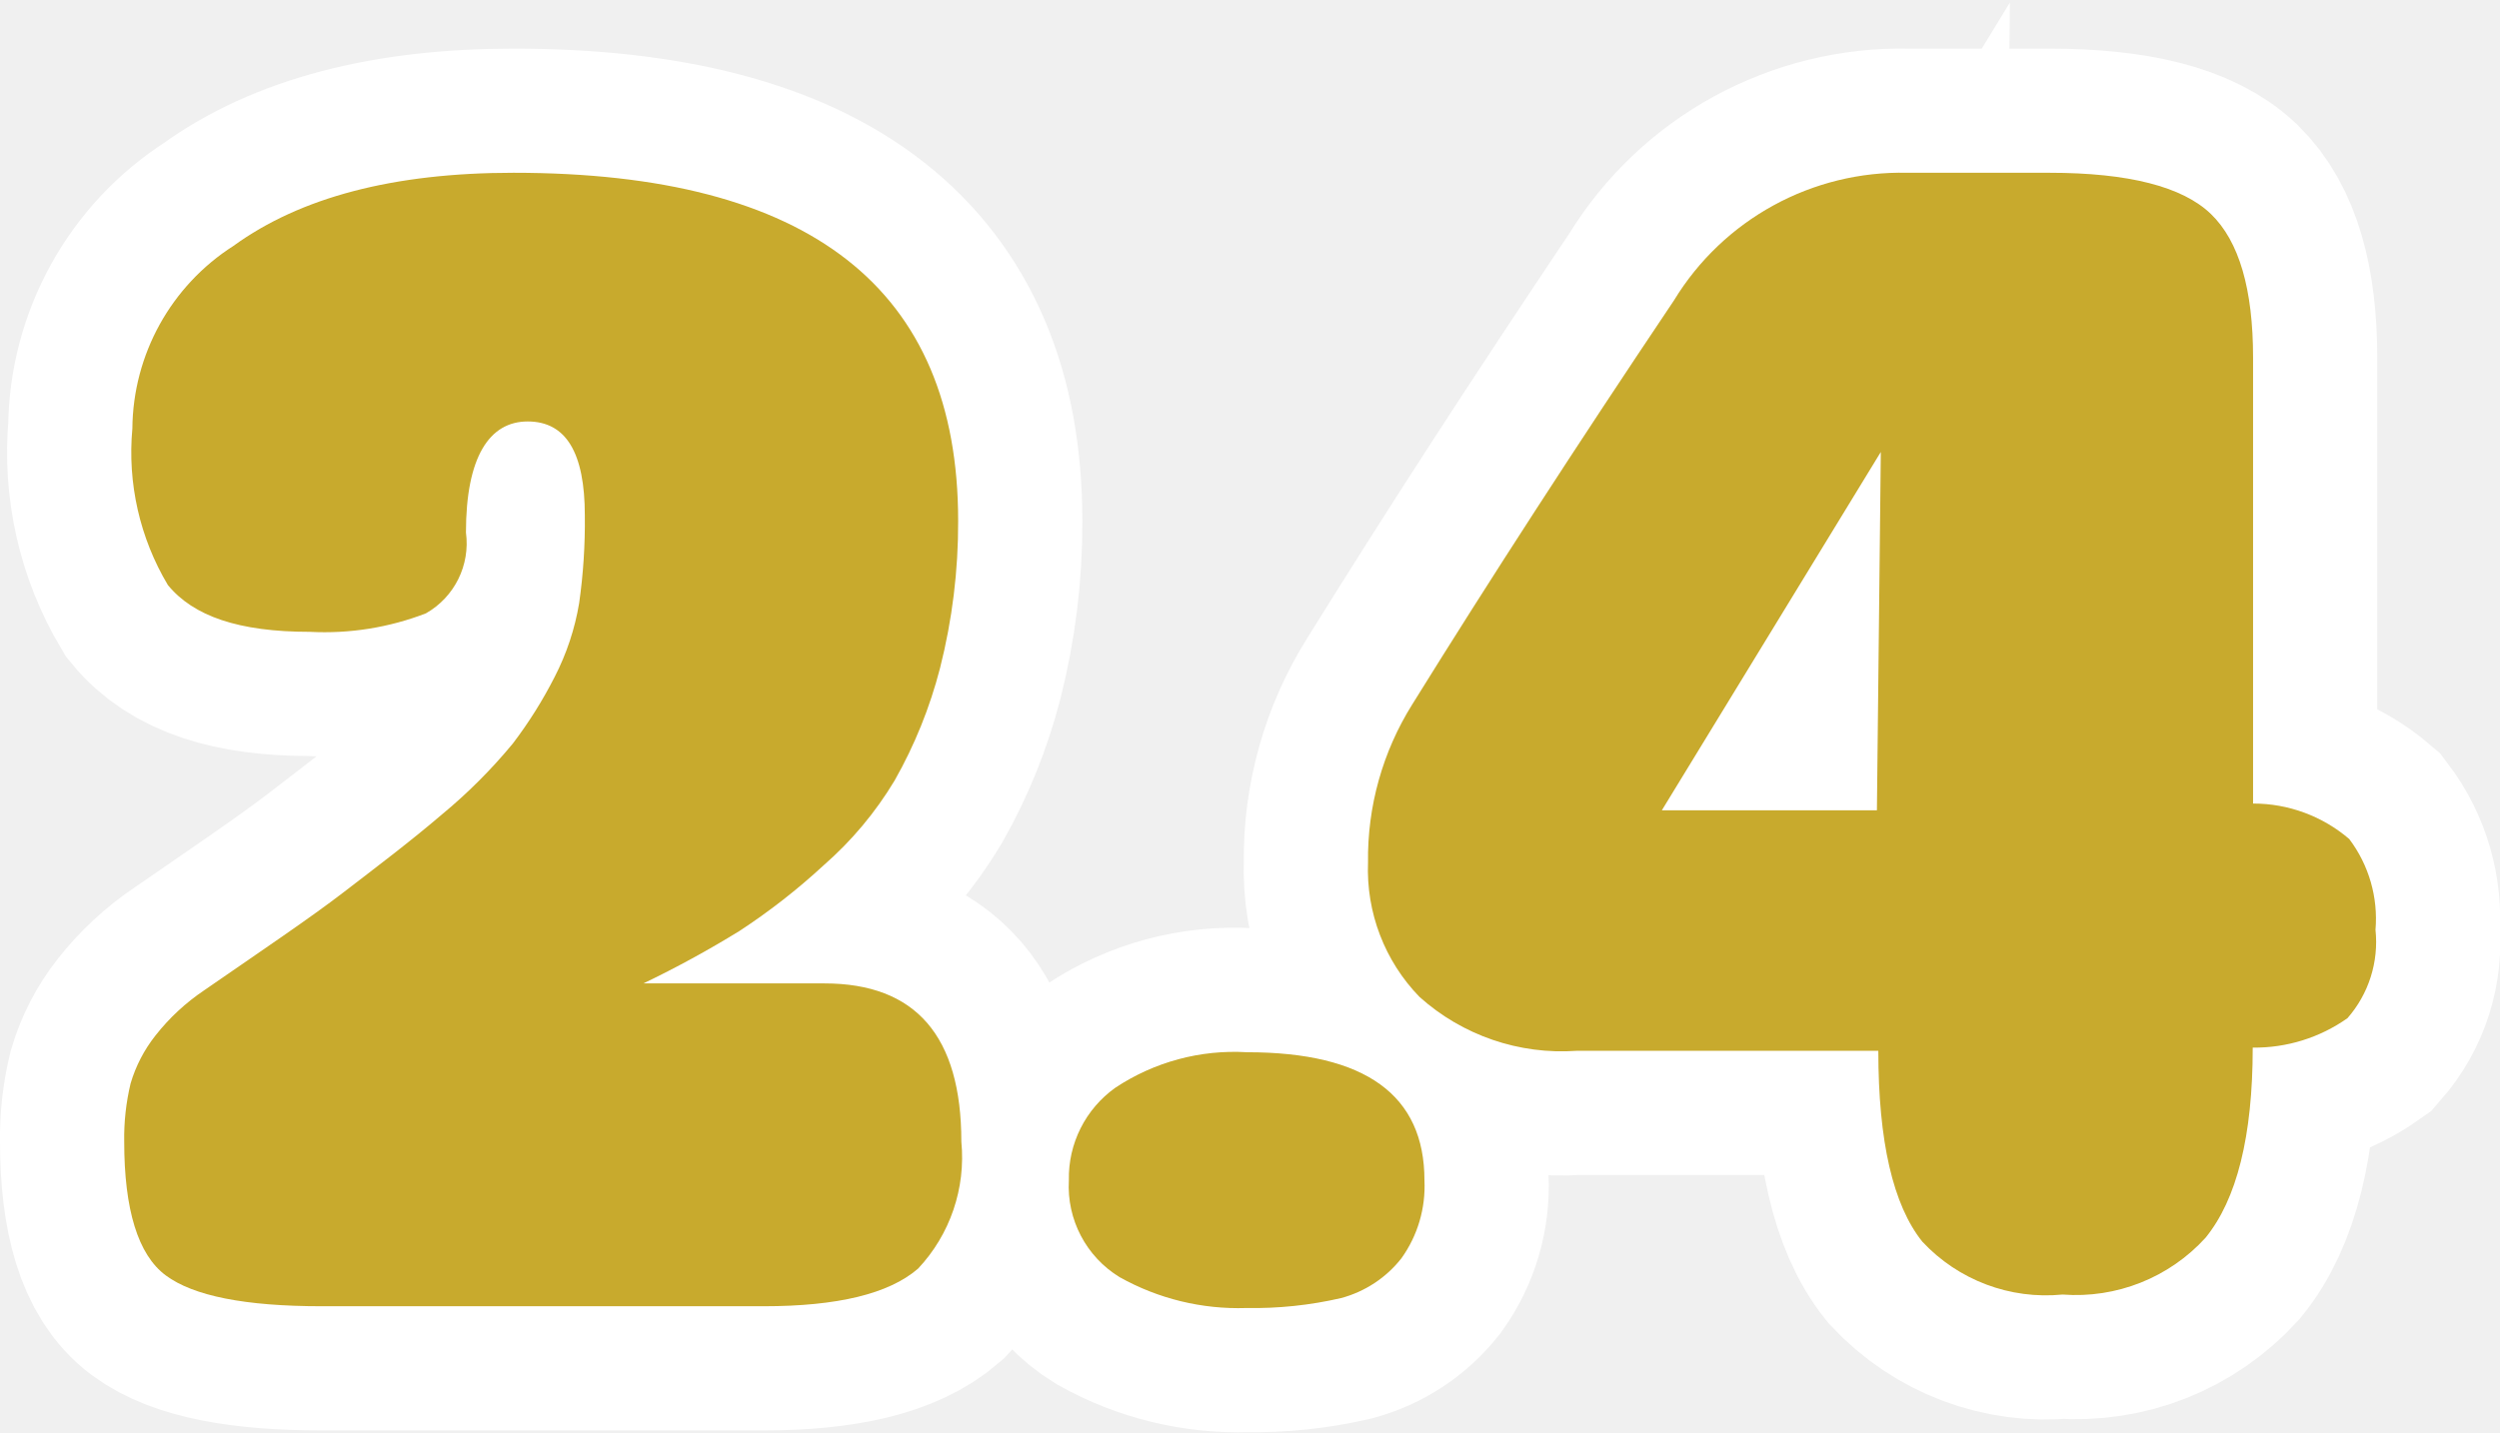
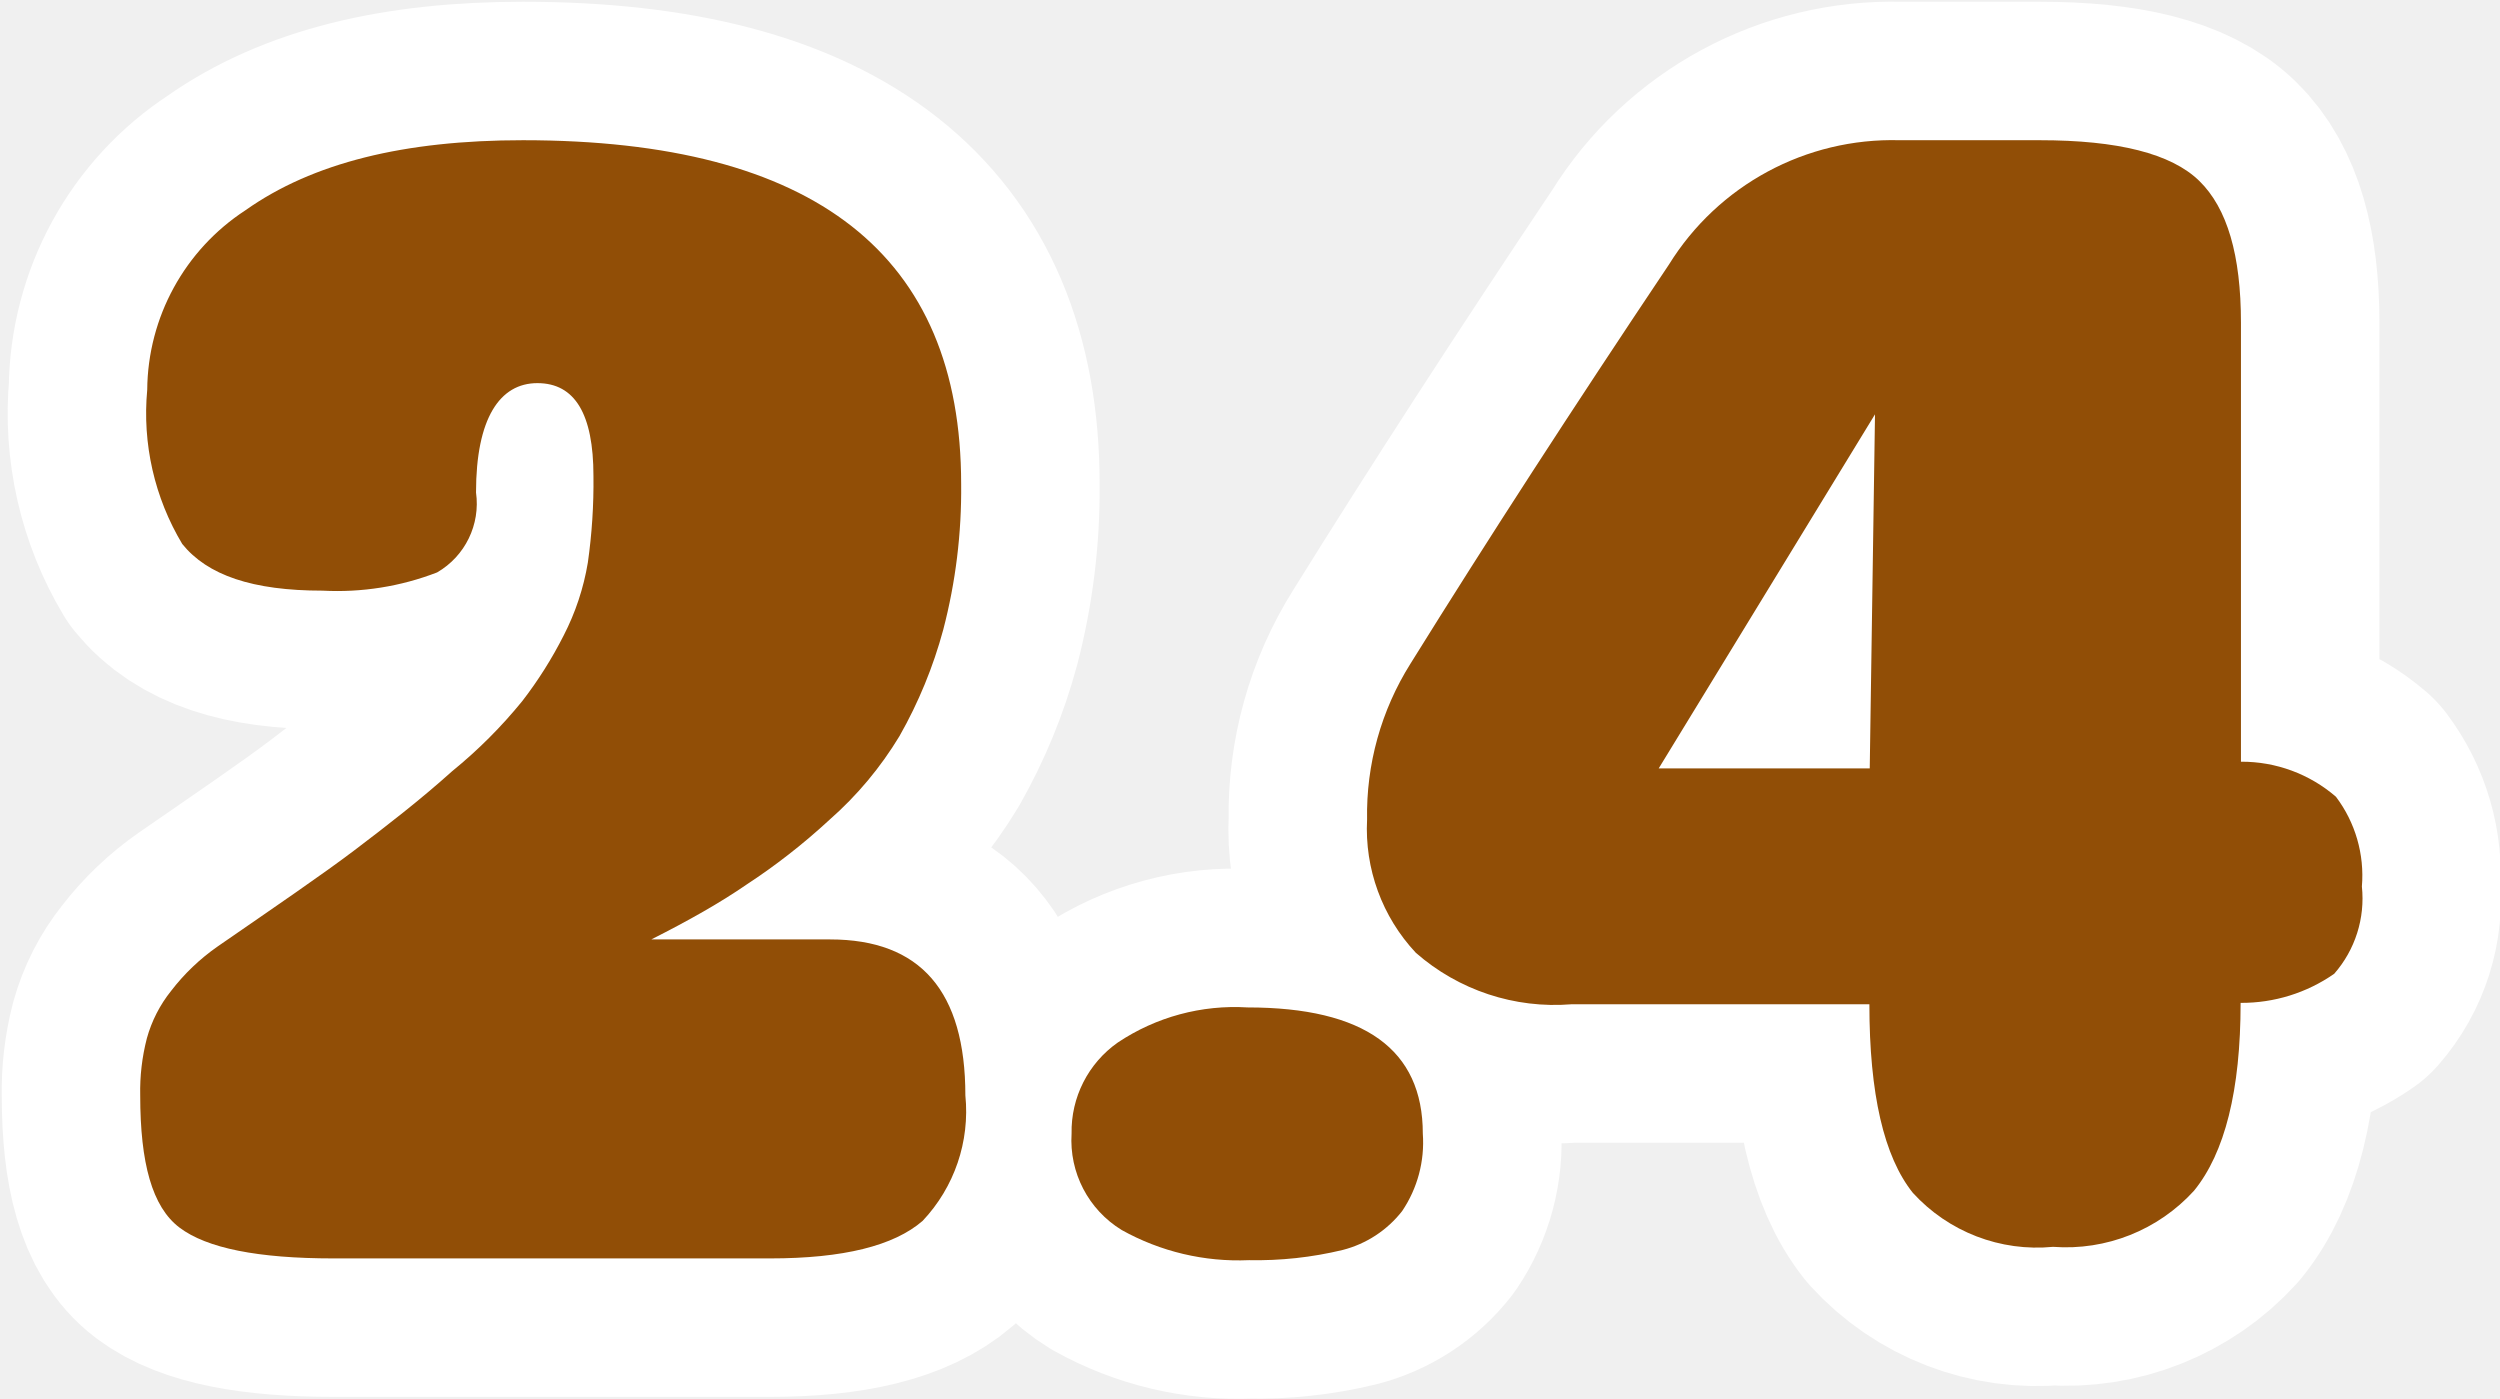
- <svg xmlns="http://www.w3.org/2000/svg" viewBox="0 0 70.42 40.37">
+ <svg xmlns="http://www.w3.org/2000/svg" viewBox="0 0 71.32 39.9">
  <defs>
-     <style>.cls-1{fill:none;stroke:#fff;stroke-width:7px;}.cls-2{fill:#c8aa2d;}</style>
+     <style>.cls-1{fill:none;stroke:#fff;stroke-linecap:round;stroke-linejoin:round;stroke-width:7.9px;}.cls-2{fill:#914e06;}</style>
  </defs>
  <g id="Layer_2" data-name="Layer 2">
-     <g id="Layer_1-2" data-name="Layer 1">
-       <path class="cls-1" d="M18.13,27.72h5.1c2.58,0,3.86,1.49,3.86,4.46a4.58,4.58,0,0,1-1.22,3.58c-.82.71-2.27,1.06-4.35,1.06H9.06c-2.15,0-3.61-.29-4.39-.87S3.5,34.1,3.5,32.18a6.58,6.58,0,0,1,.18-1.64,4,4,0,0,1,.7-1.35,6,6,0,0,1,1.38-1.28c1.65-1.14,3-2.05,3.91-2.75s1.88-1.43,2.78-2.2a14.88,14.88,0,0,0,2-2,12.3,12.3,0,0,0,1.18-1.88A7.07,7.07,0,0,0,16.32,17a16.15,16.15,0,0,0,.16-2.47c0-1.77-.53-2.65-1.61-2.65s-1.74,1-1.74,3.13A2.27,2.27,0,0,1,12,17.29a7.94,7.94,0,0,1-3.27.52c-2,0-3.28-.44-4-1.32a7.3,7.3,0,0,1-1-4.41A6.17,6.17,0,0,1,6.58,6.93c1.89-1.37,4.51-2.06,7.89-2.06Q27,4.87,27,14.68a16.66,16.66,0,0,1-.51,4.15A13,13,0,0,1,25.21,22a10,10,0,0,1-2,2.39,18,18,0,0,1-2.37,1.85A29.34,29.34,0,0,1,18.13,27.72Z" />
-       <path class="cls-1" d="M30.12,33.27a3.12,3.12,0,0,1,1.31-2.61,6.06,6.06,0,0,1,3.71-1c3.34,0,5,1.21,5,3.61a3.49,3.49,0,0,1-.65,2.2,3.22,3.22,0,0,1-1.7,1.12,11,11,0,0,1-2.67.28A6.85,6.85,0,0,1,31.55,36,3,3,0,0,1,30.12,33.27Z" />
-       <path class="cls-1" d="M58.12,36.49A4.76,4.76,0,0,1,54.17,35q-1.24-1.55-1.24-5.38h-8.5A6,6,0,0,1,40,28.1a5.15,5.15,0,0,1-1.45-3.79,8.18,8.18,0,0,1,1.25-4.46q3.27-5.27,7.37-11.38a7.5,7.5,0,0,1,6.58-3.6l4,0c2.23,0,3.75.39,4.55,1.16s1.19,2.13,1.19,4.05V22.65a4.16,4.16,0,0,1,2.71,1,3.73,3.73,0,0,1,.74,2.56,3.26,3.26,0,0,1-.79,2.49,4.54,4.54,0,0,1-2.67.83c0,2.5-.45,4.28-1.33,5.36A4.94,4.94,0,0,1,58.12,36.49ZM52.89,22.84,53,12.74l-6.17,10.1Z" />
-       <path class="cls-2" d="M18.13,27.72h5.1c2.58,0,3.86,1.49,3.86,4.46a4.58,4.58,0,0,1-1.22,3.58c-.82.71-2.27,1.06-4.35,1.06H9.06c-2.15,0-3.61-.29-4.39-.87S3.5,34.1,3.5,32.18a6.58,6.58,0,0,1,.18-1.64,4,4,0,0,1,.7-1.35,6,6,0,0,1,1.38-1.28c1.65-1.14,3-2.05,3.91-2.75s1.88-1.43,2.78-2.2a14.88,14.88,0,0,0,2-2,12.3,12.3,0,0,0,1.18-1.88A7.07,7.07,0,0,0,16.32,17a16.15,16.15,0,0,0,.16-2.47c0-1.77-.53-2.65-1.61-2.65s-1.74,1-1.74,3.13A2.27,2.27,0,0,1,12,17.29a7.94,7.94,0,0,1-3.27.52c-2,0-3.28-.44-4-1.32a7.3,7.3,0,0,1-1-4.41A6.17,6.17,0,0,1,6.58,6.93c1.89-1.37,4.51-2.06,7.89-2.06Q27,4.87,27,14.68a16.66,16.66,0,0,1-.51,4.15A13,13,0,0,1,25.21,22a10,10,0,0,1-2,2.39,18,18,0,0,1-2.37,1.85A29.34,29.34,0,0,1,18.13,27.72Z" />
-       <path class="cls-2" d="M30.12,33.27a3.12,3.12,0,0,1,1.31-2.61,6.06,6.06,0,0,1,3.71-1c3.34,0,5,1.21,5,3.61a3.49,3.49,0,0,1-.65,2.2,3.22,3.22,0,0,1-1.7,1.12,11,11,0,0,1-2.67.28A6.85,6.85,0,0,1,31.55,36,3,3,0,0,1,30.12,33.27Z" />
-       <path class="cls-2" d="M58.12,36.49A4.76,4.76,0,0,1,54.17,35q-1.24-1.55-1.24-5.38h-8.5A6,6,0,0,1,40,28.1a5.15,5.15,0,0,1-1.45-3.79,8.18,8.18,0,0,1,1.25-4.46q3.27-5.27,7.37-11.38a7.5,7.5,0,0,1,6.58-3.6l4,0c2.23,0,3.75.39,4.55,1.16s1.19,2.13,1.19,4.05V22.65a4.16,4.16,0,0,1,2.71,1,3.73,3.73,0,0,1,.74,2.56,3.26,3.26,0,0,1-.79,2.49,4.54,4.54,0,0,1-2.67.83c0,2.5-.45,4.28-1.33,5.36A4.94,4.94,0,0,1,58.12,36.49ZM52.89,22.84,53,12.74l-6.17,10.1Z" />
+     <g id="barra_lateral_derecha" data-name="barra lateral derecha">
+       <path class="cls-1" d="M18.58,26.8h5.1c2.58,0,3.86,1.48,3.86,4.45a4.55,4.55,0,0,1-1.22,3.58c-.82.71-2.26,1.07-4.35,1.07H9.51c-2.15,0-3.61-.29-4.39-.88S4,33.18,4,31.25a6,6,0,0,1,.19-1.63,3.77,3.77,0,0,1,.69-1.35A6,6,0,0,1,6.21,27c1.65-1.14,3-2.06,3.91-2.75S12,22.81,12.9,22a13.79,13.79,0,0,0,2-2,11.72,11.72,0,0,0,1.18-1.87,7.07,7.07,0,0,0,.69-2.08,16.15,16.15,0,0,0,.16-2.47c0-1.77-.53-2.65-1.6-2.65s-1.75,1-1.75,3.12a2.27,2.27,0,0,1-1.11,2.28,7.91,7.91,0,0,1-3.27.52c-2,0-3.28-.44-4-1.33a7.25,7.25,0,0,1-1-4.4A6.17,6.17,0,0,1,7,6C8.92,4.64,11.54,4,14.92,4q12.5,0,12.5,9.81a15.78,15.78,0,0,1-.51,4.15A13,13,0,0,1,25.66,21a10.17,10.17,0,0,1-2,2.39,18,18,0,0,1-2.37,1.85C20.55,25.75,19.65,26.26,18.58,26.8Z" />
+       <path class="cls-1" d="M30.57,32.34a3.1,3.1,0,0,1,1.32-2.6,6,6,0,0,1,3.7-1q5,0,5,3.6A3.5,3.5,0,0,1,40,34.55a3.14,3.14,0,0,1-1.7,1.11,10.51,10.51,0,0,1-2.67.29A6.83,6.83,0,0,1,32,35.09,3,3,0,0,1,30.57,32.34Z" />
+       <path class="cls-1" d="M58.57,35.57a4.79,4.79,0,0,1-4-1.54q-1.24-1.55-1.24-5.38h-8.5a6,6,0,0,1-4.44-1.47A5.17,5.17,0,0,1,39,23.38a8.08,8.08,0,0,1,1.24-4.45q3.27-5.26,7.37-11.38A7.5,7.5,0,0,1,54.19,4l4,0c2.23,0,3.75.38,4.55,1.16s1.19,2.12,1.19,4.05V21.73a4.11,4.11,0,0,1,2.71,1,3.73,3.73,0,0,1,.74,2.56,3.26,3.26,0,0,1-.79,2.49,4.62,4.62,0,0,1-2.67.83c0,2.5-.45,4.28-1.33,5.36A4.94,4.94,0,0,1,58.57,35.57ZM53.34,21.92l.15-10.1-6.17,10.1Z" />
+       <path class="cls-2" d="M18.58,26.8h5.1c2.58,0,3.86,1.48,3.86,4.45a4.55,4.55,0,0,1-1.22,3.58c-.82.71-2.26,1.07-4.35,1.07H9.51c-2.15,0-3.61-.29-4.39-.88S4,33.18,4,31.25a6,6,0,0,1,.19-1.63,3.77,3.77,0,0,1,.69-1.35A6,6,0,0,1,6.21,27c1.65-1.14,3-2.06,3.91-2.75S12,22.81,12.9,22a13.79,13.79,0,0,0,2-2,11.72,11.72,0,0,0,1.18-1.87,7.07,7.07,0,0,0,.69-2.08,16.15,16.15,0,0,0,.16-2.47c0-1.77-.53-2.65-1.6-2.65s-1.75,1-1.75,3.12a2.27,2.27,0,0,1-1.11,2.28,7.91,7.91,0,0,1-3.27.52c-2,0-3.28-.44-4-1.33a7.25,7.25,0,0,1-1-4.4A6.17,6.17,0,0,1,7,6C8.92,4.64,11.54,4,14.92,4q12.5,0,12.5,9.81a15.78,15.78,0,0,1-.51,4.15A13,13,0,0,1,25.66,21a10.17,10.17,0,0,1-2,2.39,18,18,0,0,1-2.37,1.85C20.55,25.75,19.65,26.26,18.58,26.8Z" />
+       <path class="cls-2" d="M30.57,32.34a3.1,3.1,0,0,1,1.32-2.6,6,6,0,0,1,3.7-1q5,0,5,3.6A3.5,3.5,0,0,1,40,34.55a3.14,3.14,0,0,1-1.7,1.11,10.51,10.51,0,0,1-2.67.29A6.83,6.83,0,0,1,32,35.09,3,3,0,0,1,30.57,32.34Z" />
+       <path class="cls-2" d="M58.57,35.57a4.79,4.79,0,0,1-4-1.54q-1.24-1.55-1.24-5.38h-8.5a6,6,0,0,1-4.44-1.47A5.17,5.17,0,0,1,39,23.38a8.08,8.08,0,0,1,1.24-4.45q3.27-5.26,7.37-11.38A7.5,7.5,0,0,1,54.19,4l4,0c2.23,0,3.75.38,4.55,1.16s1.19,2.12,1.19,4.05V21.73a4.11,4.11,0,0,1,2.71,1,3.73,3.73,0,0,1,.74,2.56,3.26,3.26,0,0,1-.79,2.49,4.62,4.62,0,0,1-2.67.83c0,2.5-.45,4.28-1.33,5.36A4.94,4.94,0,0,1,58.57,35.57ZM53.34,21.92l.15-10.1-6.17,10.1Z" />
    </g>
  </g>
</svg>
